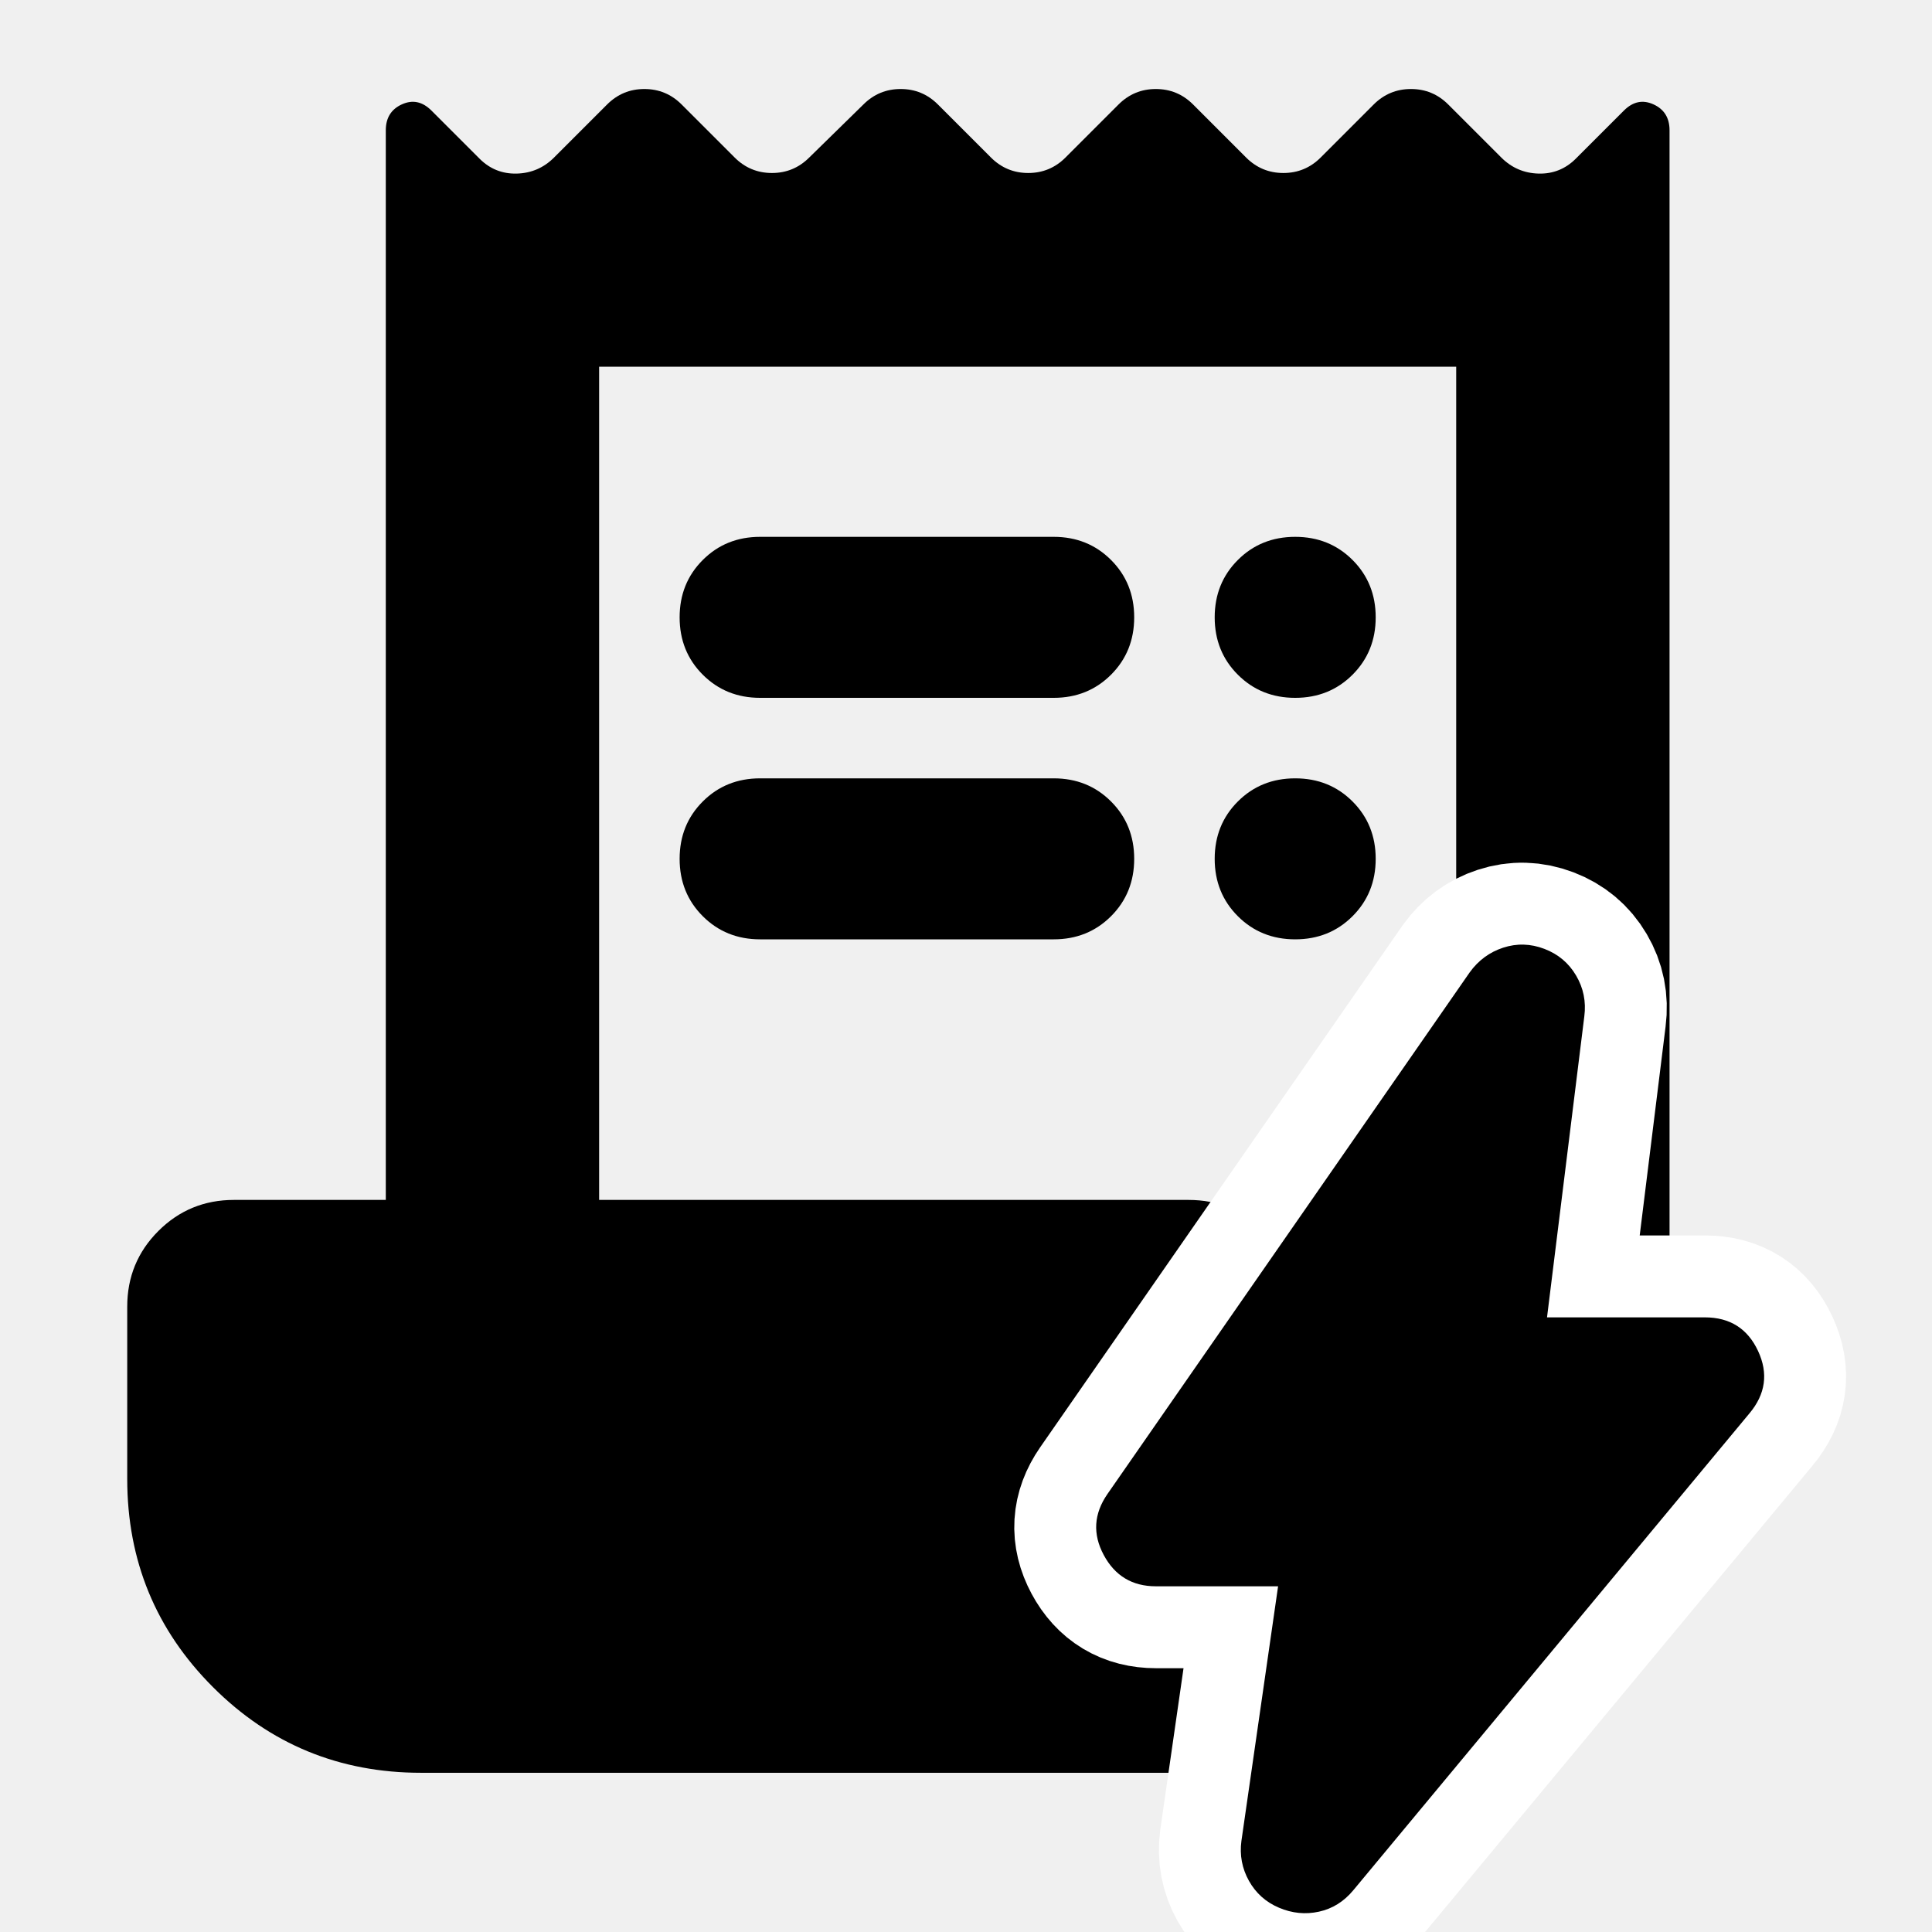
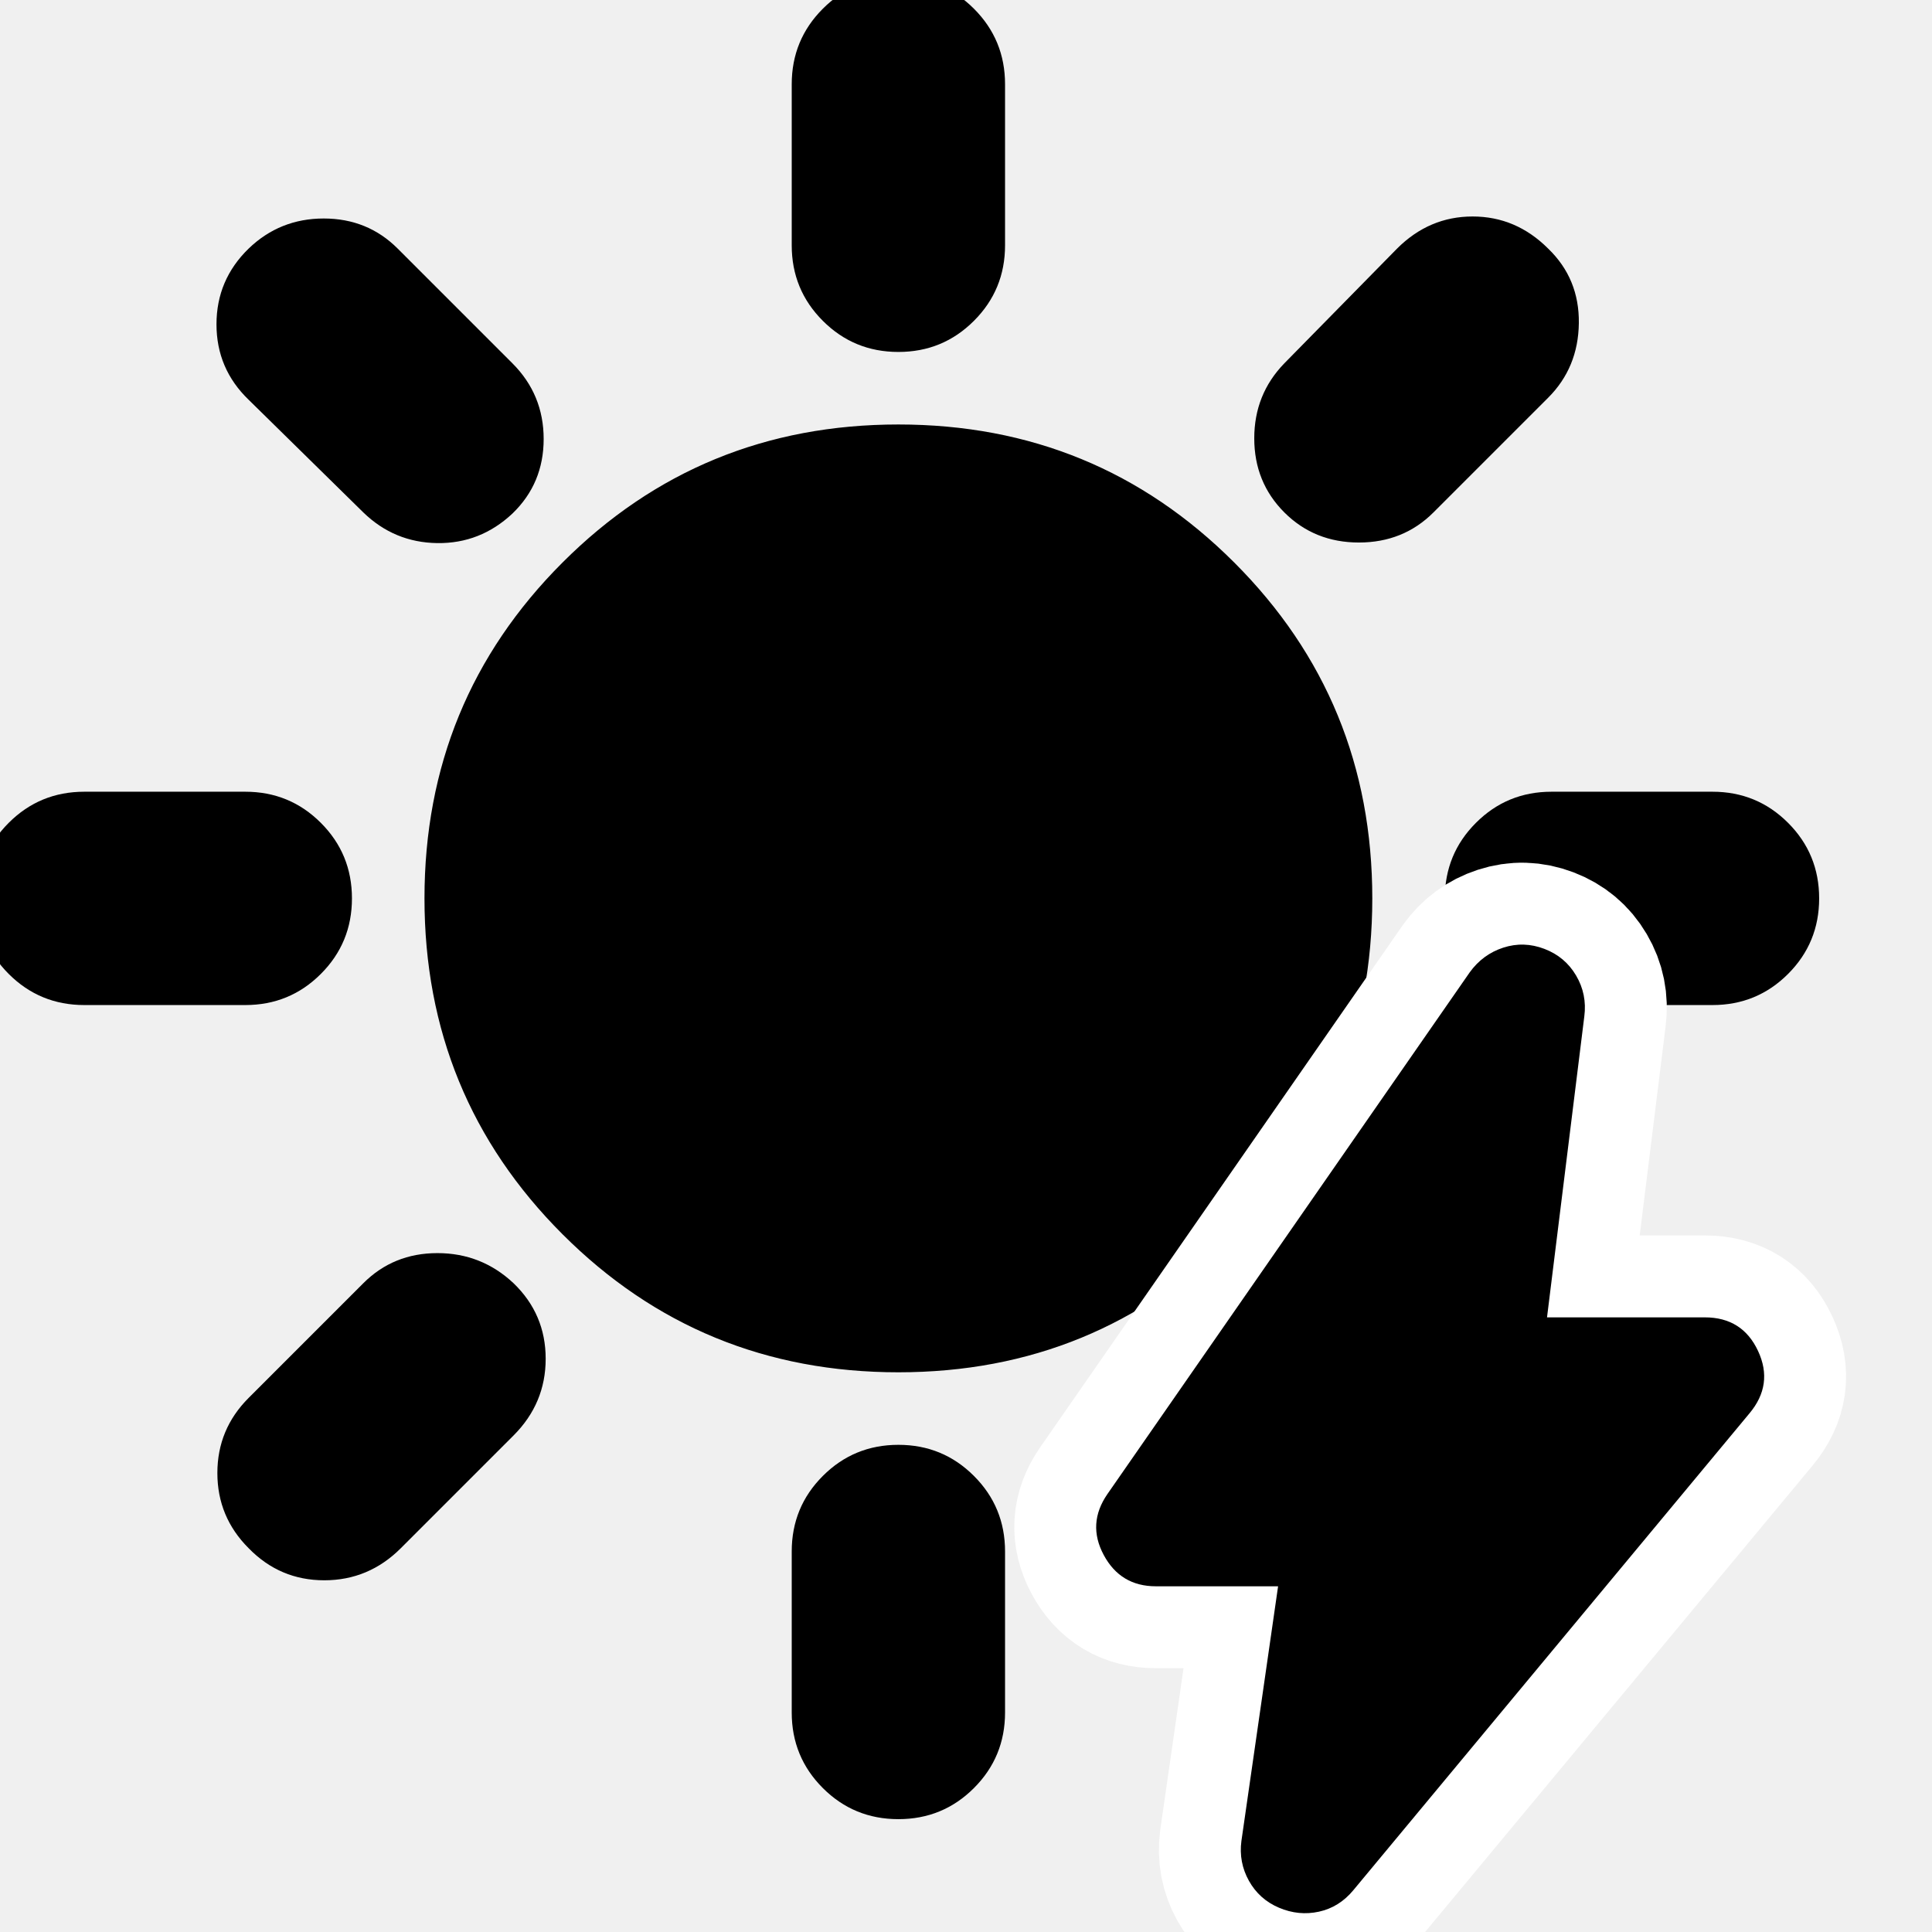
<svg xmlns="http://www.w3.org/2000/svg" viewBox="0 0 400 400">
  <g transform="translate(-14.0 -14.0) scale(0.41667) translate(0 960)">
-     <path d="M242.83-45.52q-60.84 0-103.42-42.58-42.59-42.59-42.59-103.42v-85.65q0-22.09 15.46-37.55 15.46-15.45 37.55-15.45h75.47v-531.48q0-9.26 7.98-12.89 7.98-3.63 14.68 3.06l23.91 23.91q7.69 7.7 18.52 7.42 10.83-.29 18.52-7.98l26.35-26.35q7.7-7.69 18.52-7.69 10.83 0 18.52 7.69l26.35 26.35q7.7 7.69 18.52 7.69 10.83 0 18.53-7.69l26.91-26.35q7.69-7.69 18.52-7.69 10.83 0 18.52 7.69L526-848.13q7.7 7.69 18.52 7.69 10.83 0 18.52-7.69l26.35-26.35q7.7-7.69 18.52-7.69 10.83 0 18.53 7.69l26.34 26.35q7.7 7.69 18.52 7.69 10.83 0 18.53-7.69l26.34-26.35q7.7-7.69 18.53-7.69 10.82 0 18.52 7.69l26.35 26.35q7.69 7.69 18.52 7.98 10.82.28 18.52-7.42l23.91-23.91q6.7-6.69 14.68-3.06 7.98 3.63 7.98 12.89v670.13q0 60.83-42.59 103.42-42.58 42.58-103.42 42.58H242.83Zm474.34-106q17 0 28.5-11.5t11.5-28.5v-552.65H331.3v414h292.87q22.09 0 37.55 15.45 15.45 15.46 15.45 37.55v85.65q0 17 11.5 28.5t28.5 11.5ZM411.3-659.65h145.87q17 0 28.5 11.5t11.5 28.5q0 17-11.5 28.5t-28.5 11.5H411.3q-17 0-28.5-11.5t-11.5-28.5q0-17 11.5-28.5t28.5-11.5Zm0 120h145.87q17 0 28.5 11.5t11.5 28.5q0 17-11.5 28.5t-28.5 11.5H411.3q-17 0-28.5-11.5t-11.5-28.5q0-17 11.5-28.5t28.5-11.5Zm265.87-40q-17 0-28.5-11.5t-11.5-28.5q0-17 11.5-28.5t28.5-11.5q17 0 28.5 11.5t11.5 28.5q0 17-11.5 28.5t-28.5 11.5Zm0 120q-17 0-28.5-11.5t-11.5-28.5q0-17 11.5-28.5t28.5-11.5q17 0 28.5 11.5t11.5 28.5q0 17-11.5 28.5t-28.5 11.5Z" />
+     <path d="M480-751.52q-22.09 0-37.54-15.46Q427-782.43 427-804.52v-80q0-22.09 15.46-37.55 15.45-15.45 37.54-15.45t37.54 15.45Q533-906.61 533-884.52v80q0 22.09-15.46 37.54-15.45 15.46-37.54 15.46Zm191.78 79.74q-14.95-14.96-14.95-36.83 0-21.87 14.95-37.26l56-57q15.96-15.96 37.55-15.96 21.58 0 37.54 15.96 15.52 14.96 15.24 37.04-.28 22.09-15.24 37.05l-57 57q-14.96 14.95-37.04 14.95-22.09 0-37.05-14.95ZM804.52-427q-22.09 0-37.54-15.46-15.46-15.45-15.46-37.54t15.46-37.54Q782.43-533 804.52-533h80q22.09 0 37.55 15.46 15.45 15.45 15.45 37.54t-15.45 37.54Q906.61-427 884.52-427h-80ZM480-22.48q-22.09 0-37.54-15.45Q427-53.39 427-75.48v-80q0-22.09 15.46-37.54 15.45-15.46 37.54-15.46t37.54 15.46Q533-177.57 533-155.48v80q0 22.09-15.46 37.55Q502.09-22.48 480-22.48Zm-265.87-649.3-57-56q-15.96-15.39-15.96-37.48 0-22.09 15.96-37.61 15.52-14.96 37.33-14.96 21.8 0 36.76 14.96l57 57q15.52 15.52 15.52 37.61t-15.52 37.04q-15.96 14.96-37.33 14.68-21.37-.29-36.76-15.24Zm513.09 514.65-56-57q-14.96-15.96-14.68-37.83.29-21.87 15.24-36.82 14.96-14.96 36.55-14.96 21.58 0 37.54 14.96l57 56q15.96 14.95 15.46 37.04t-15.46 38.61q-15.96 16.52-38.04 16.52-22.09 0-37.61-16.52ZM75.48-427q-22.09 0-37.55-15.46Q22.48-457.91 22.48-480t15.45-37.54Q53.39-533 75.48-533h80q22.09 0 37.54 15.46 15.46 15.45 15.46 37.54t-15.46 37.54Q177.57-427 155.48-427h-80Zm81.65 269.87q-15.52-15.52-15.52-37.33 0-21.8 15.52-37.32l57-57q14.96-14.96 36.83-14.96 21.87 0 37.82 14.96 15.96 15.39 15.96 37.54t-15.96 38.11l-56 56q-15.95 15.96-38.04 15.96t-37.61-15.96ZM480-244.52q-98.3 0-166.89-68.59Q244.52-381.7 244.52-480q0-98.3 68.59-166.89Q381.7-715.48 480-715.48q98.3 0 166.89 68.59Q715.48-578.3 715.48-480q0 98.3-68.59 166.89Q578.3-244.52 480-244.52Z" />
  </g>
  <g transform="translate(186.0 186.0) scale(0.22917) translate(0 960)">
    <path d="M343.04-338.52H232.61q-31.91 0-47.09-28.28-15.17-28.29 3.35-55.07l327.26-471.26q11.7-16.26 30.24-22.33 18.54-6.06 37.24 1.07 18.7 7.13 28.67 24.11 9.98 16.97 7.42 36.8l-33.7 272h142.57q33.91 0 48.08 30.35 14.18 30.35-7.91 56.56L410.91-63.82q-12.69 15.26-30.95 19.26-18.26 4-36.09-3.57-17.83-7.56-27.18-24.32-9.34-16.77-6.78-36.03l33.13-230.04Z" style="fill:#fff;stroke:#fff;stroke-width:148;stroke-linejoin:round" />
  </g>
  <g transform="translate(186.0 186.0) scale(0.22917) translate(0 960)">
    <path d="M343.04-338.52H232.61q-31.91 0-47.09-28.28-15.17-28.29 3.35-55.07l327.26-471.26q11.7-16.26 30.24-22.33 18.54-6.06 37.24 1.07 18.7 7.13 28.67 24.11 9.98 16.97 7.42 36.8l-33.7 272h142.57q33.91 0 48.08 30.35 14.18 30.35-7.91 56.56L410.91-63.82q-12.69 15.26-30.95 19.26-18.26 4-36.09-3.57-17.83-7.56-27.18-24.32-9.34-16.77-6.78-36.03l33.13-230.04Z" />
  </g>
</svg>
